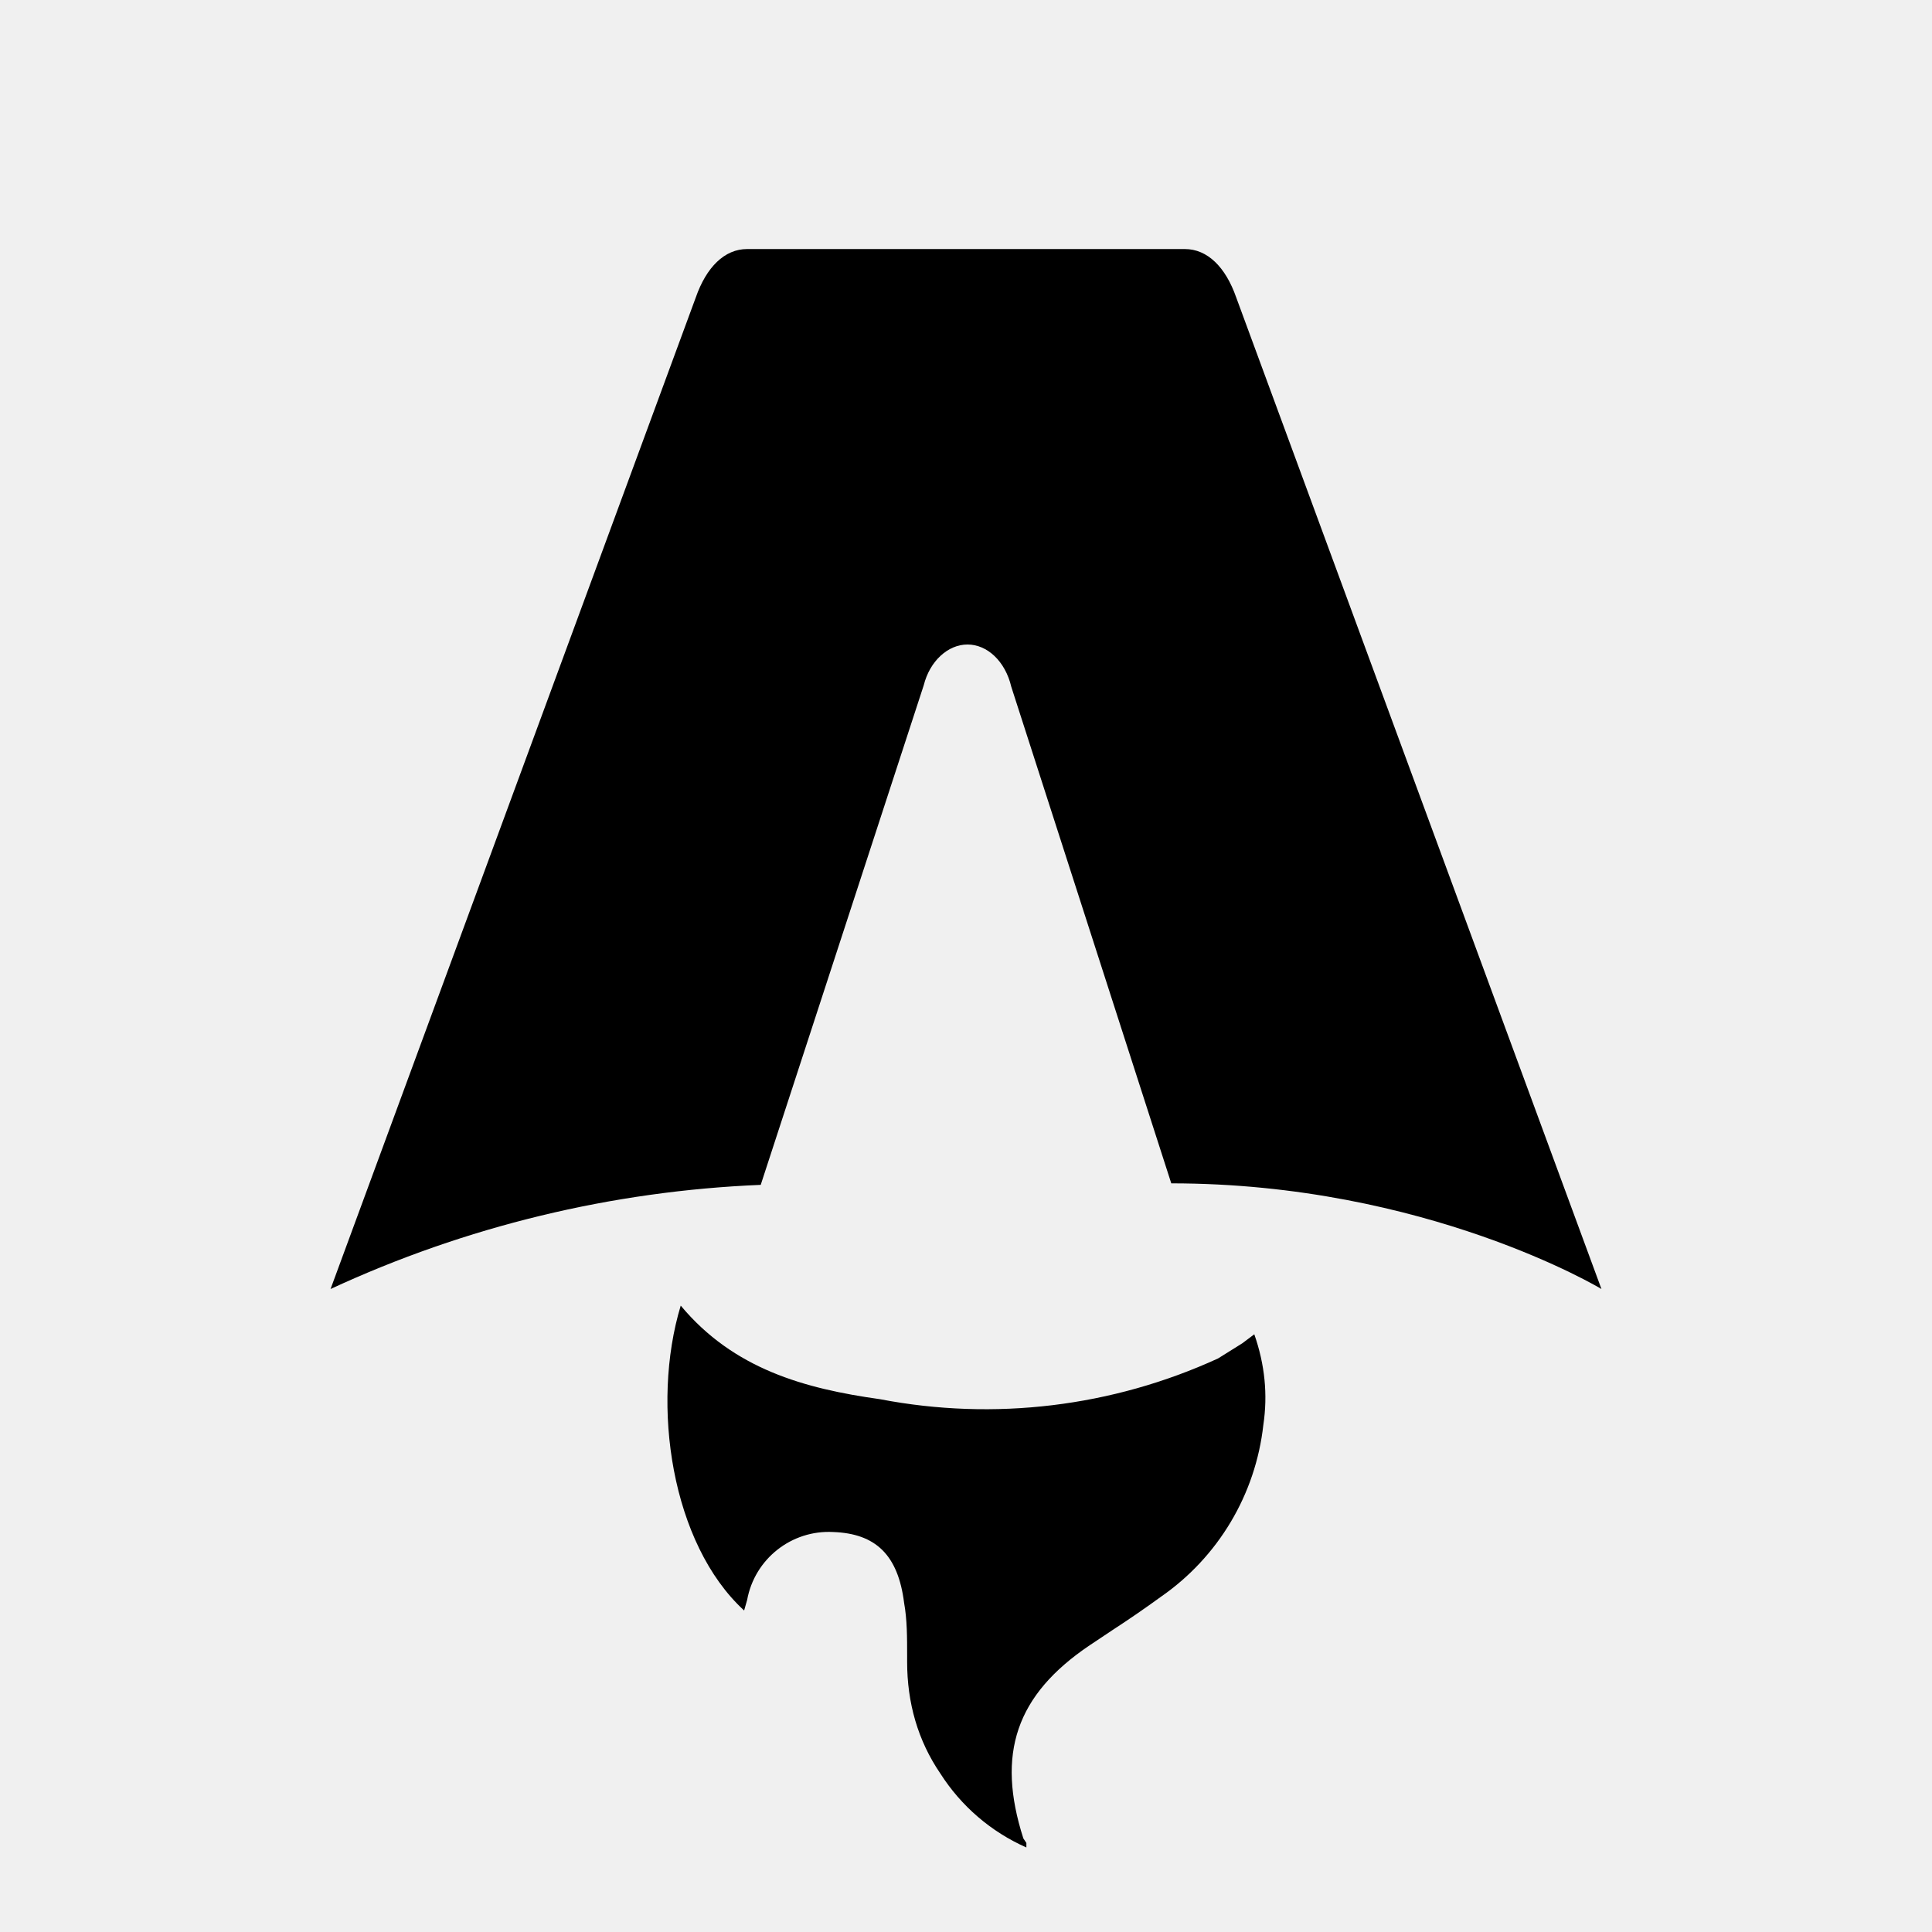
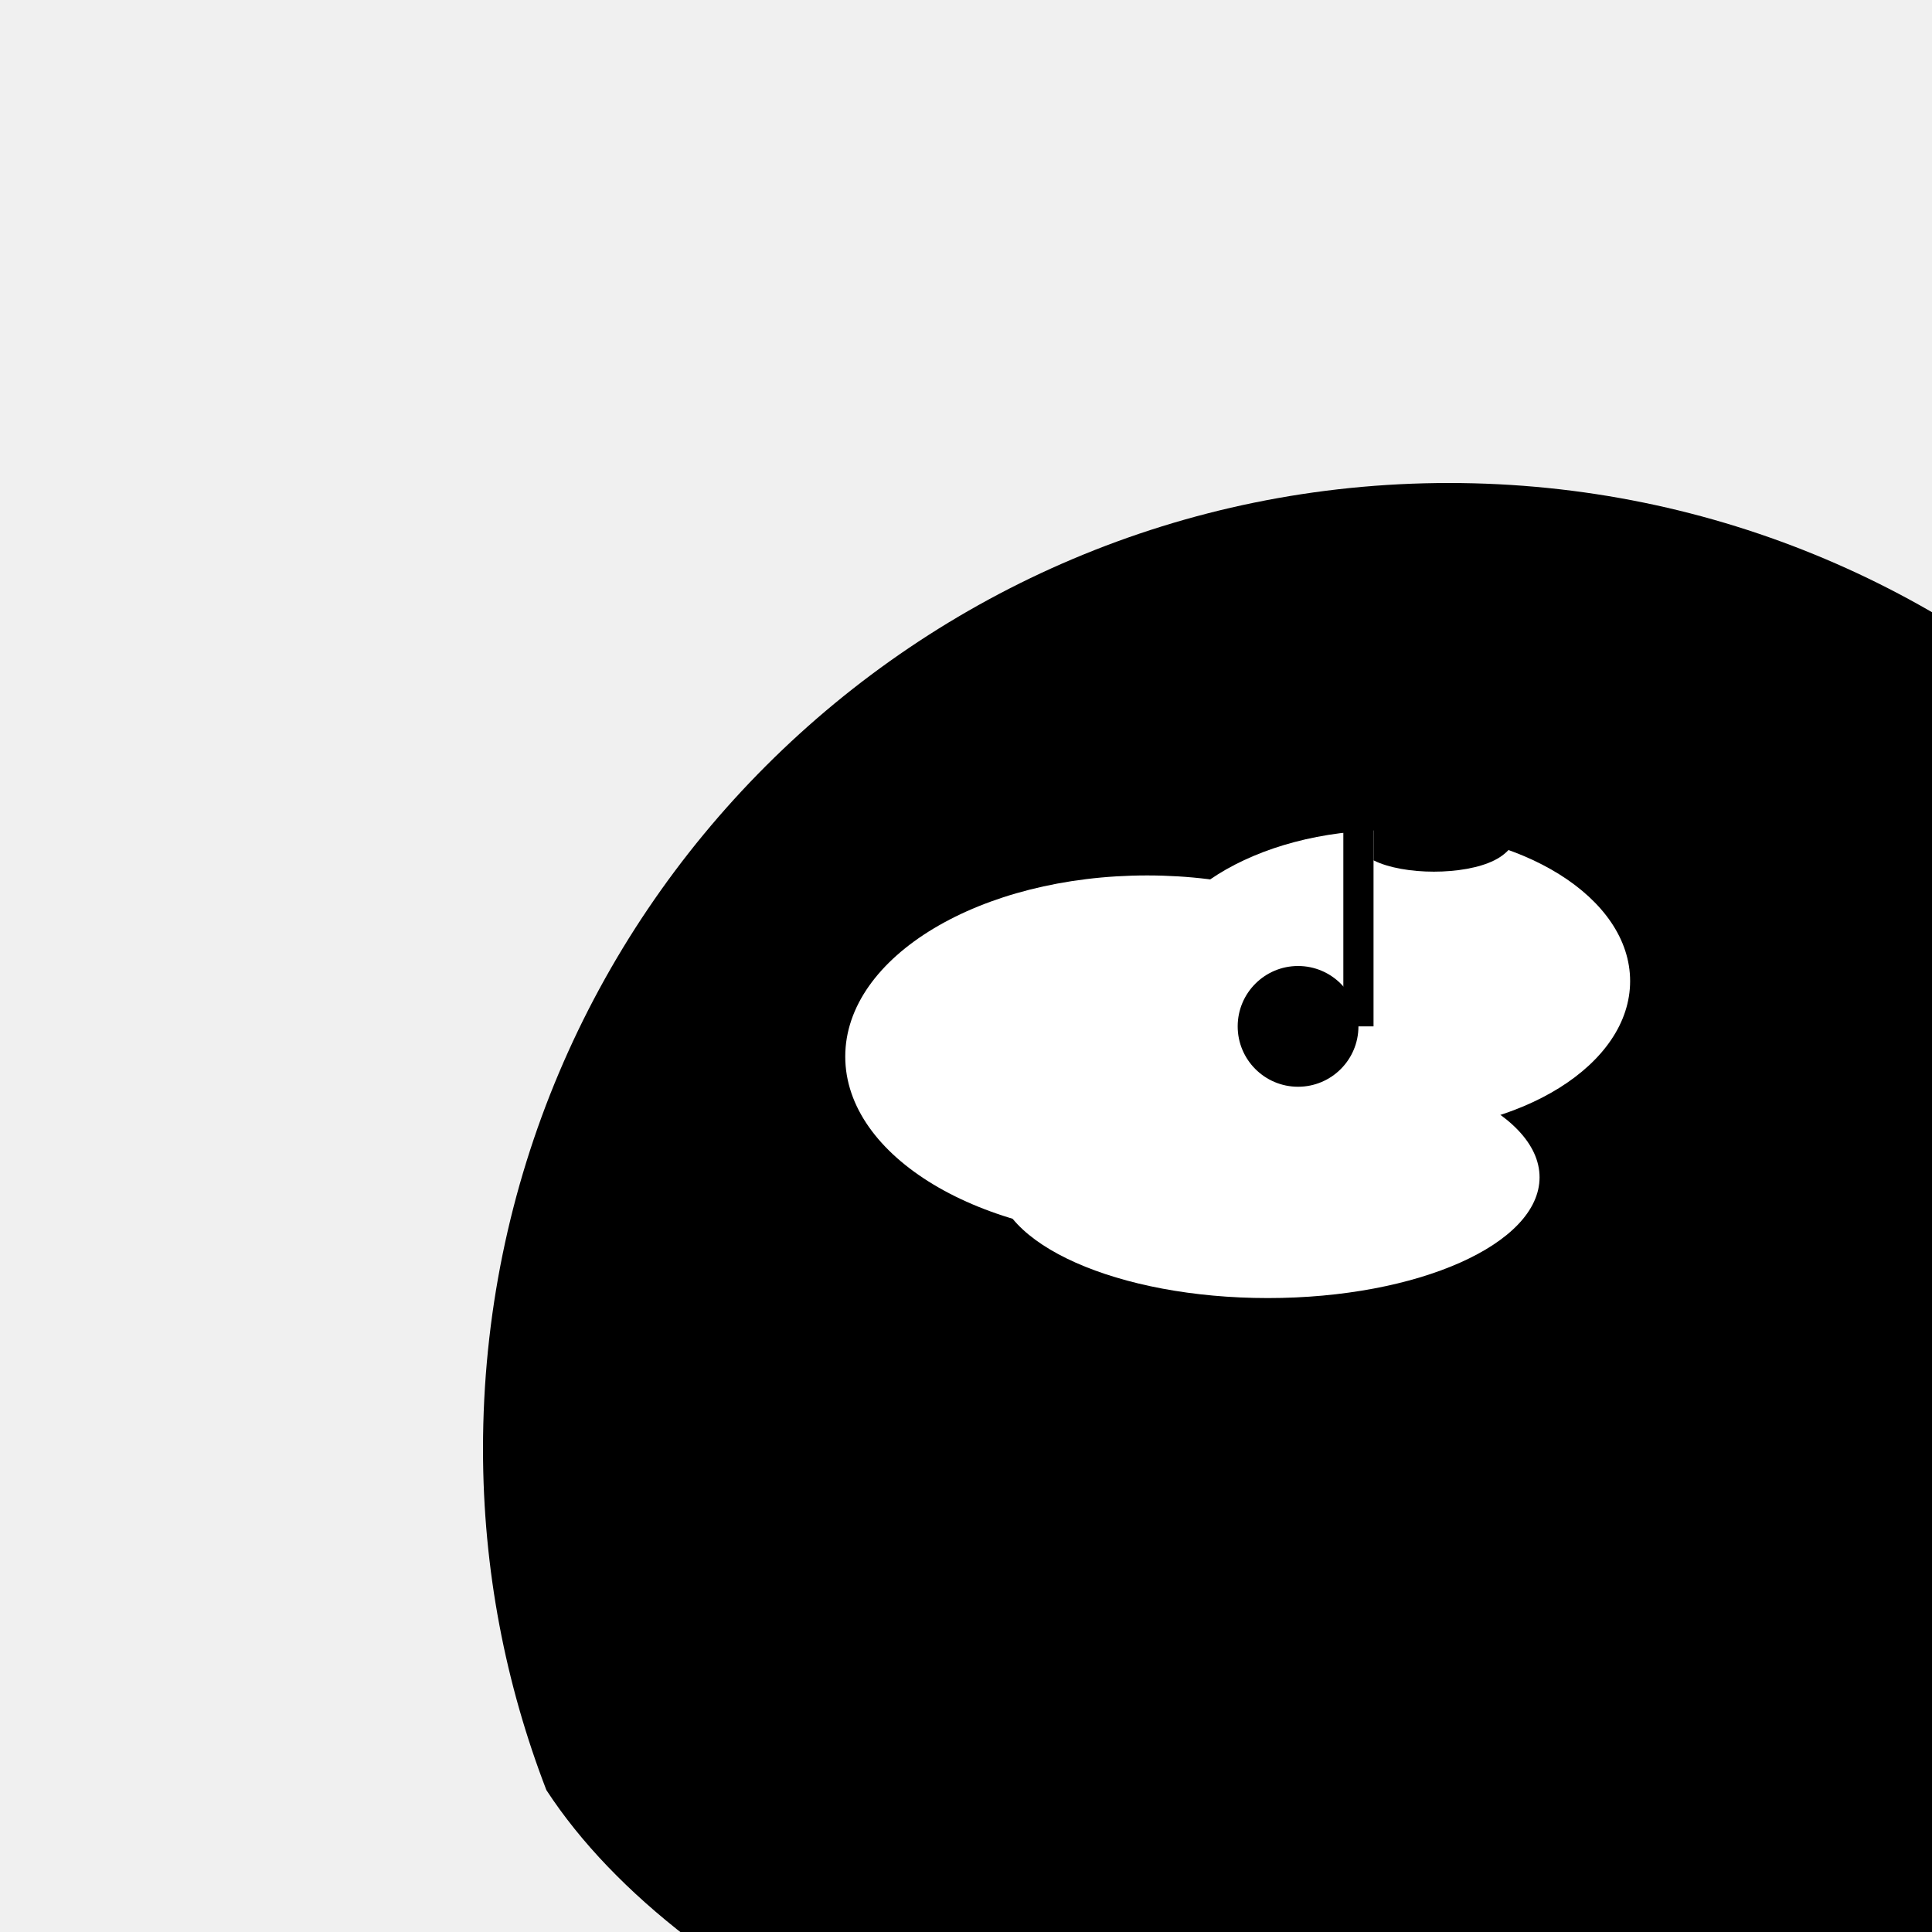
<svg xmlns="http://www.w3.org/2000/svg" fill="none" viewBox="0 0 128 128">
-   <path d="M50.4 78.5a75.1 75.1 0 0 0-28.5 6.9l24.2-65.7c.7-2 1.9-3.2 3.4-3.2h29c1.5 0 2.7 1.2 3.4 3.2l24.2 65.7s-11.6-7-28.5-7L67 45.5c-.4-1.7-1.6-2.8-2.9-2.8-1.3 0-2.5 1.1-2.9 2.7L50.4 78.5Zm-1.1 28.2Zm-4.2-20.2c-2 6.6-.6 15.8 4.2 20.2a17.5 17.5 0 0 1 .2-.7 5.5 5.5 0 0 1 5.7-4.5c2.8.1 4.3 1.5 4.7 4.7.2 1.1.2 2.3.2 3.5v.4c0 2.7.7 5.2 2.2 7.4a13 13 0 0 0 5.7 4.9v-.3l-.2-.3c-1.8-5.6-.5-9.5 4.4-12.8l1.5-1a73 73 0 0 0 3.2-2.2 16 16 0 0 0 6.8-11.4c.3-2 .1-4-.6-6l-.8.6-1.6 1a37 37 0 0 1-22.4 2.7c-5-.7-9.7-2-13.2-6.2Z" />
+   <path d="M32 96c0-35.35 28.65-64 64-64s64 28.65 64 64c0 8-1.5 15.6-4.2 22.6C146.8 132.4 122.8 144 96 144c-26.8 0-50.8-11.6-59.8-25.4C33.5 111.6 32 104 32 96z" fill="#000" />
+   <ellipse cx="76" cy="70" rx="20" ry="12" fill="#FFF" />
+   <ellipse cx="92" cy="65" rx="16" ry="10" fill="#FFF" />
+   <ellipse cx="84" cy="78" rx="18" ry="8" fill="#FFF" />
+   <circle cx="86" cy="68" r="4" fill="#000" />
+   <rect x="89" y="54" width="2" height="14" fill="#000" />
+   <path d="M91 54c0 0 6-2 8-1s2 3 0 4-6 1-8 0V54z" fill="#000" />
  <style>
-         path { fill: #000; }
        @media (prefers-color-scheme: dark) {
-             path { fill: #FFF; }
+             path:first-child { fill: #FFF; }
+             ellipse { fill: #000; }
+             circle, rect, path:last-of-type { fill: #FFF; }
        }
    </style>
</svg>
